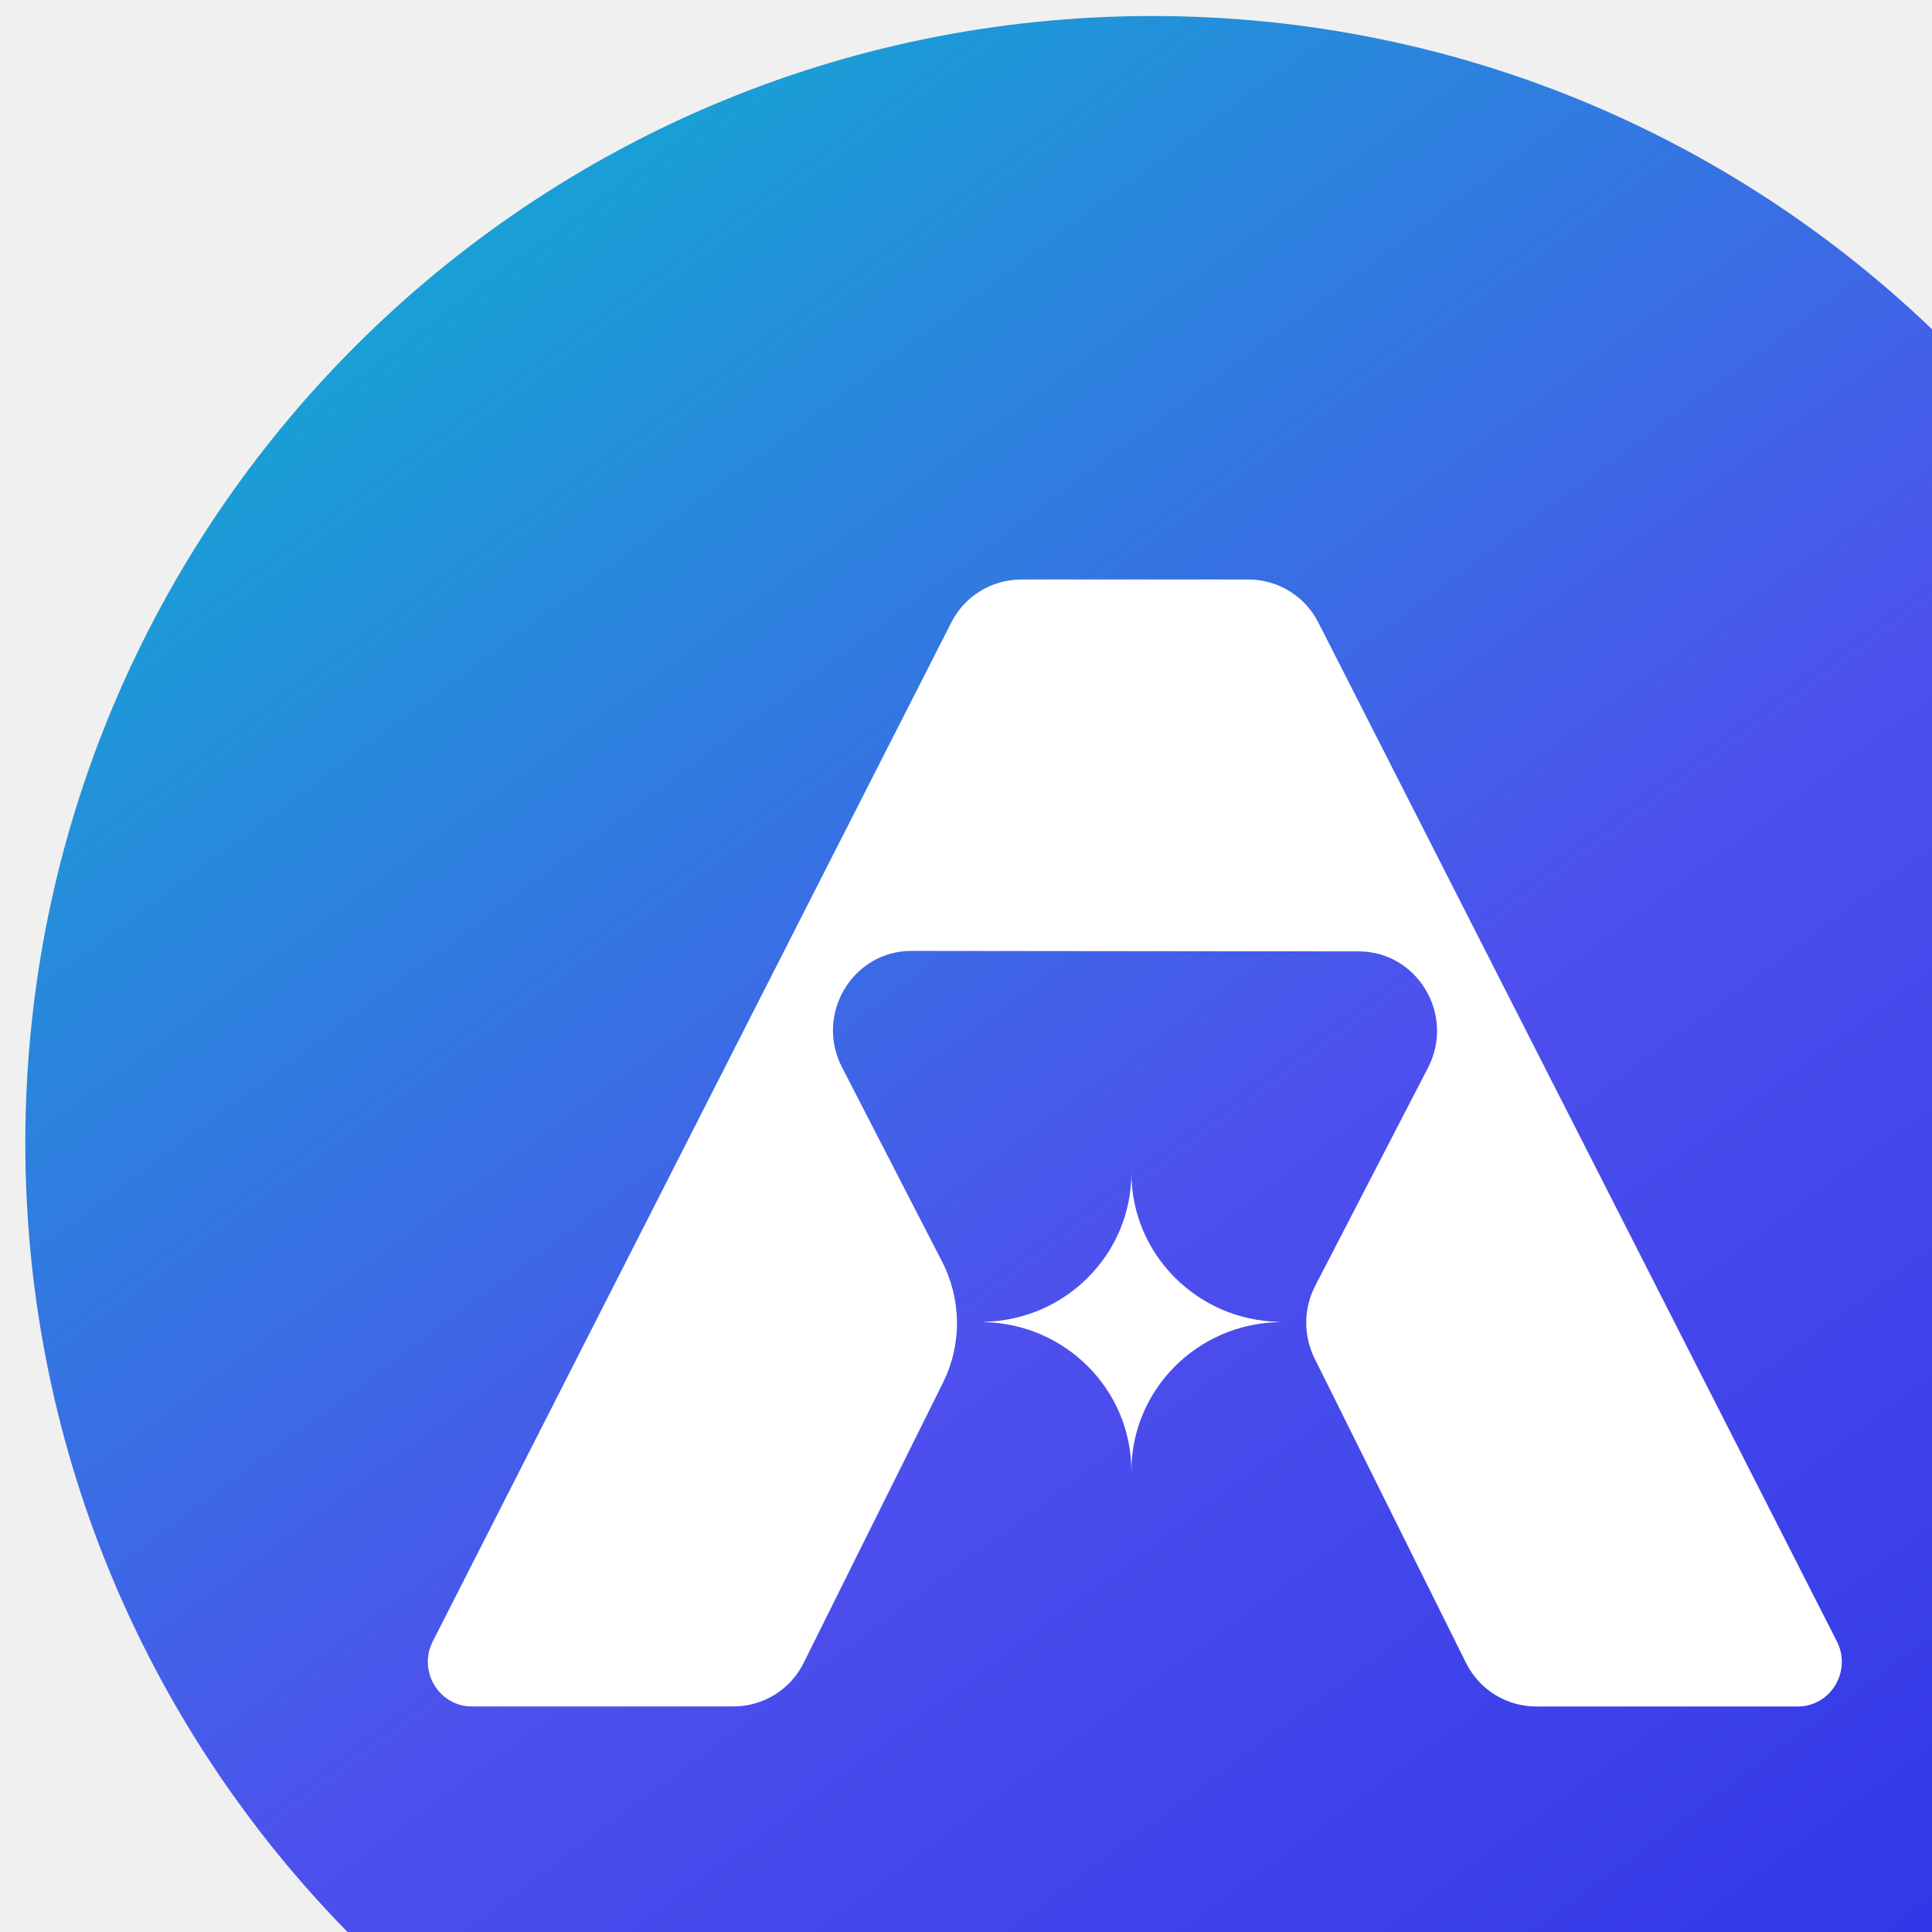
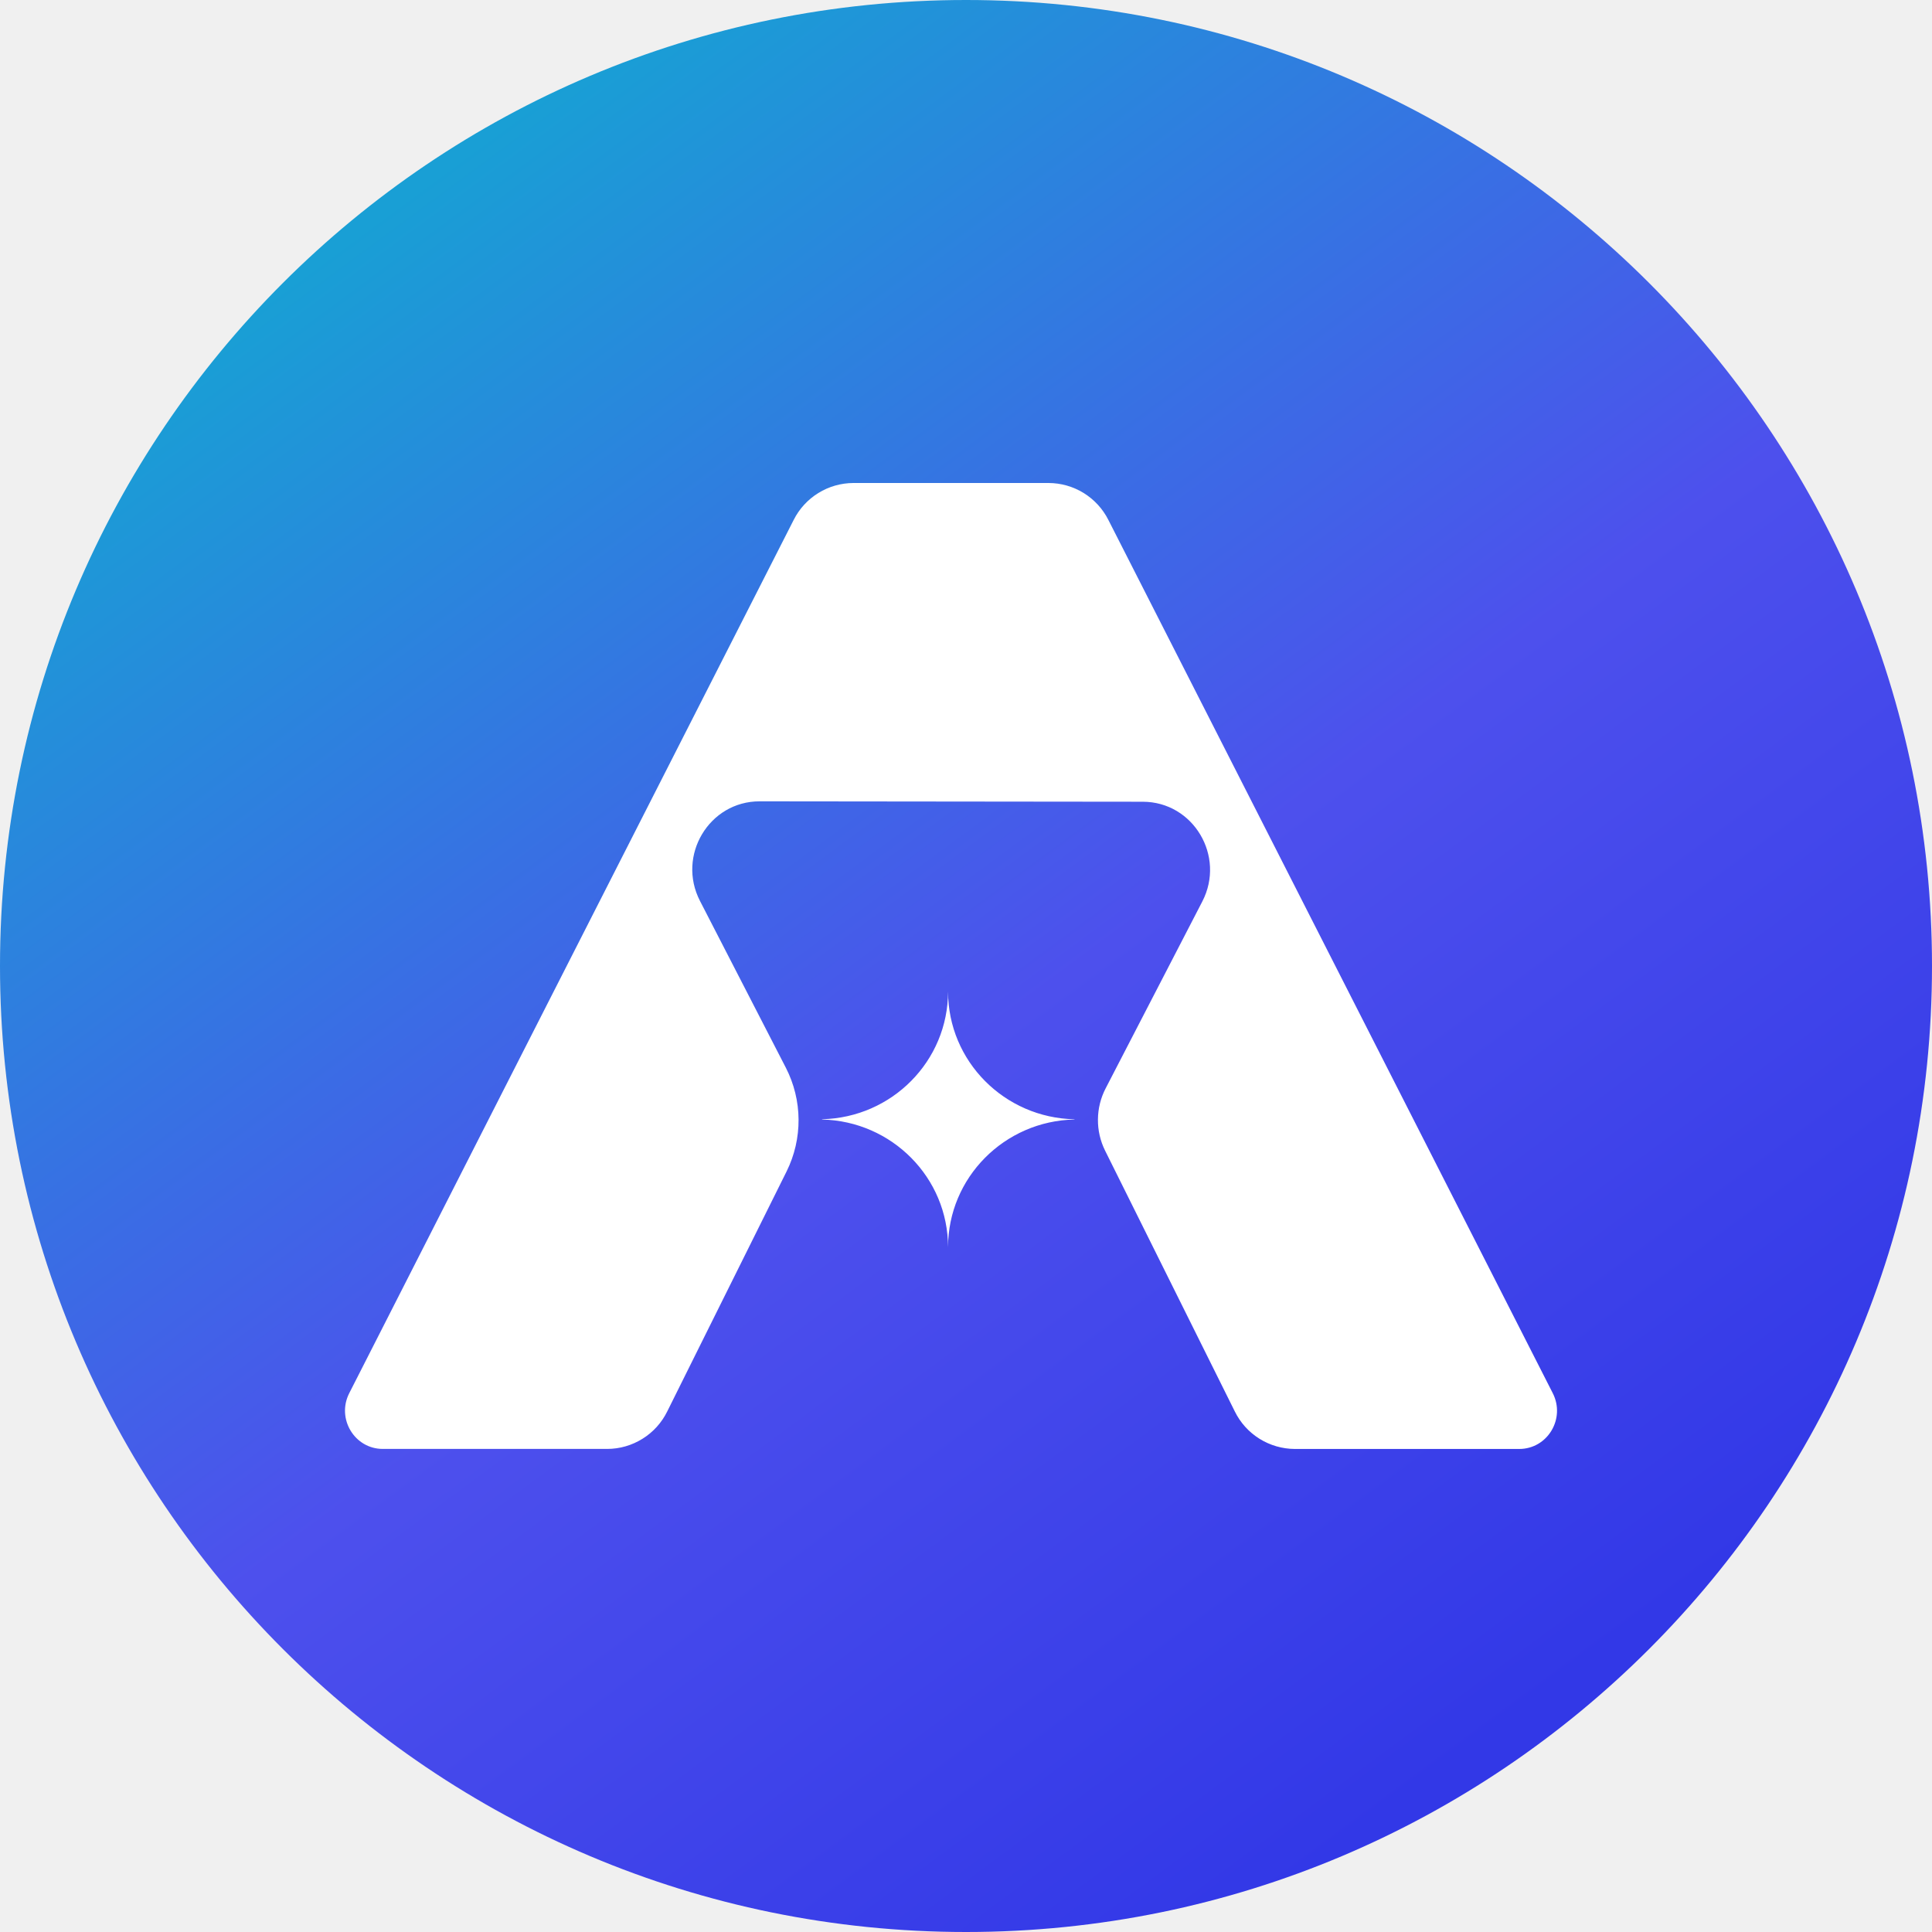
- <svg xmlns="http://www.w3.org/2000/svg" viewBox="0 0 48 48" fill="none">
-   <path d="M56.629 28.398C56.629 12.934 44.093 0.398 28.629 0.398C13.165 0.398 0.629 12.934 0.629 28.398C0.629 43.862 13.165 56.398 28.629 56.398C44.093 56.398 56.629 43.862 56.629 28.398Z" fill="url(#paint0_linear_485_1393)" />
-   <path fill-rule="evenodd" clip-rule="evenodd" d="M25.366 14.398H31.023C31.382 14.399 31.734 14.5 32.04 14.689C32.346 14.878 32.593 15.148 32.755 15.468L45.637 40.78C46.012 41.518 45.485 42.397 44.665 42.397H38.161C37.798 42.396 37.444 42.294 37.136 42.102C36.829 41.91 36.581 41.636 36.421 41.311L32.661 33.751C32.522 33.471 32.45 33.161 32.453 32.847C32.455 32.534 32.532 32.225 32.676 31.946L35.478 26.528C36.158 25.215 35.219 23.639 33.755 23.637L22.648 23.625C21.183 23.623 20.241 25.198 20.918 26.513L23.408 31.349C23.646 31.813 23.772 32.327 23.776 32.848C23.78 33.37 23.661 33.885 23.429 34.352L19.969 41.31C19.809 41.636 19.561 41.91 19.254 42.101C18.946 42.293 18.591 42.395 18.229 42.396H11.724C10.905 42.396 10.377 41.517 10.752 40.78L23.634 15.468C23.795 15.147 24.043 14.877 24.349 14.689C24.654 14.5 25.006 14.399 25.366 14.398ZM31.774 32.841V32.848C29.744 32.889 28.109 34.531 28.109 36.551C28.109 34.534 26.482 32.895 24.457 32.848V32.84C26.482 32.793 28.109 31.154 28.109 29.137C28.109 31.159 29.744 32.8 31.774 32.841Z" fill="white" />
+ <svg xmlns="http://www.w3.org/2000/svg" width="48" height="48" viewBox="0 0 48 48" fill="none">
+   <path d="M48 24C48 10.745 37.255 0 24 0C10.745 0 0 10.745 0 24C0 37.255 10.745 48 24 48C37.255 48 48 37.255 48 24Z" fill="url(#paint0_linear_17605_434)" />
+   <path fill-rule="evenodd" clip-rule="evenodd" d="M21.203 12H26.052C26.36 12.001 26.662 12.087 26.924 12.249C27.186 12.411 27.398 12.642 27.537 12.917L38.578 34.613C38.9 35.246 38.448 35.999 37.745 35.999H32.17C31.86 35.998 31.555 35.91 31.292 35.746C31.029 35.582 30.816 35.347 30.679 35.068L27.456 28.588C27.337 28.348 27.275 28.082 27.278 27.813C27.28 27.544 27.345 27.28 27.469 27.041L29.871 22.397C30.453 21.272 29.649 19.921 28.394 19.919L18.873 19.909C17.618 19.907 16.81 21.257 17.391 22.384L19.525 26.529C19.729 26.927 19.837 27.367 19.84 27.814C19.843 28.261 19.741 28.703 19.543 29.103L16.577 35.067C16.44 35.346 16.228 35.581 15.964 35.745C15.7 35.91 15.396 35.998 15.086 35.998H9.51C8.808 35.998 8.355 35.245 8.677 34.613L19.719 12.917C19.857 12.642 20.069 12.411 20.331 12.249C20.593 12.087 20.895 12.001 21.203 12ZM26.696 27.808V27.814C24.956 27.849 23.554 29.257 23.554 30.988C23.554 29.259 22.16 27.855 20.424 27.814V27.807C22.16 27.767 23.554 26.362 23.554 24.633C23.554 26.367 24.956 27.773 26.696 27.808Z" fill="white" />
  <defs>
-     <linearGradient id="paint0_linear_485_1393" x1="12.629" y1="5.898" x2="45.129" y2="49.898" gradientUnits="userSpaceOnUse">
+     <linearGradient id="paint0_linear_17605_434" x1="10.286" y1="4.714" x2="38.143" y2="42.429" gradientUnits="userSpaceOnUse">
      <stop stop-color="#199FD5" />
      <stop offset="0.54" stop-color="#4D50ED" />
      <stop offset="1" stop-color="#3238E7" />
    </linearGradient>
  </defs>
</svg>
